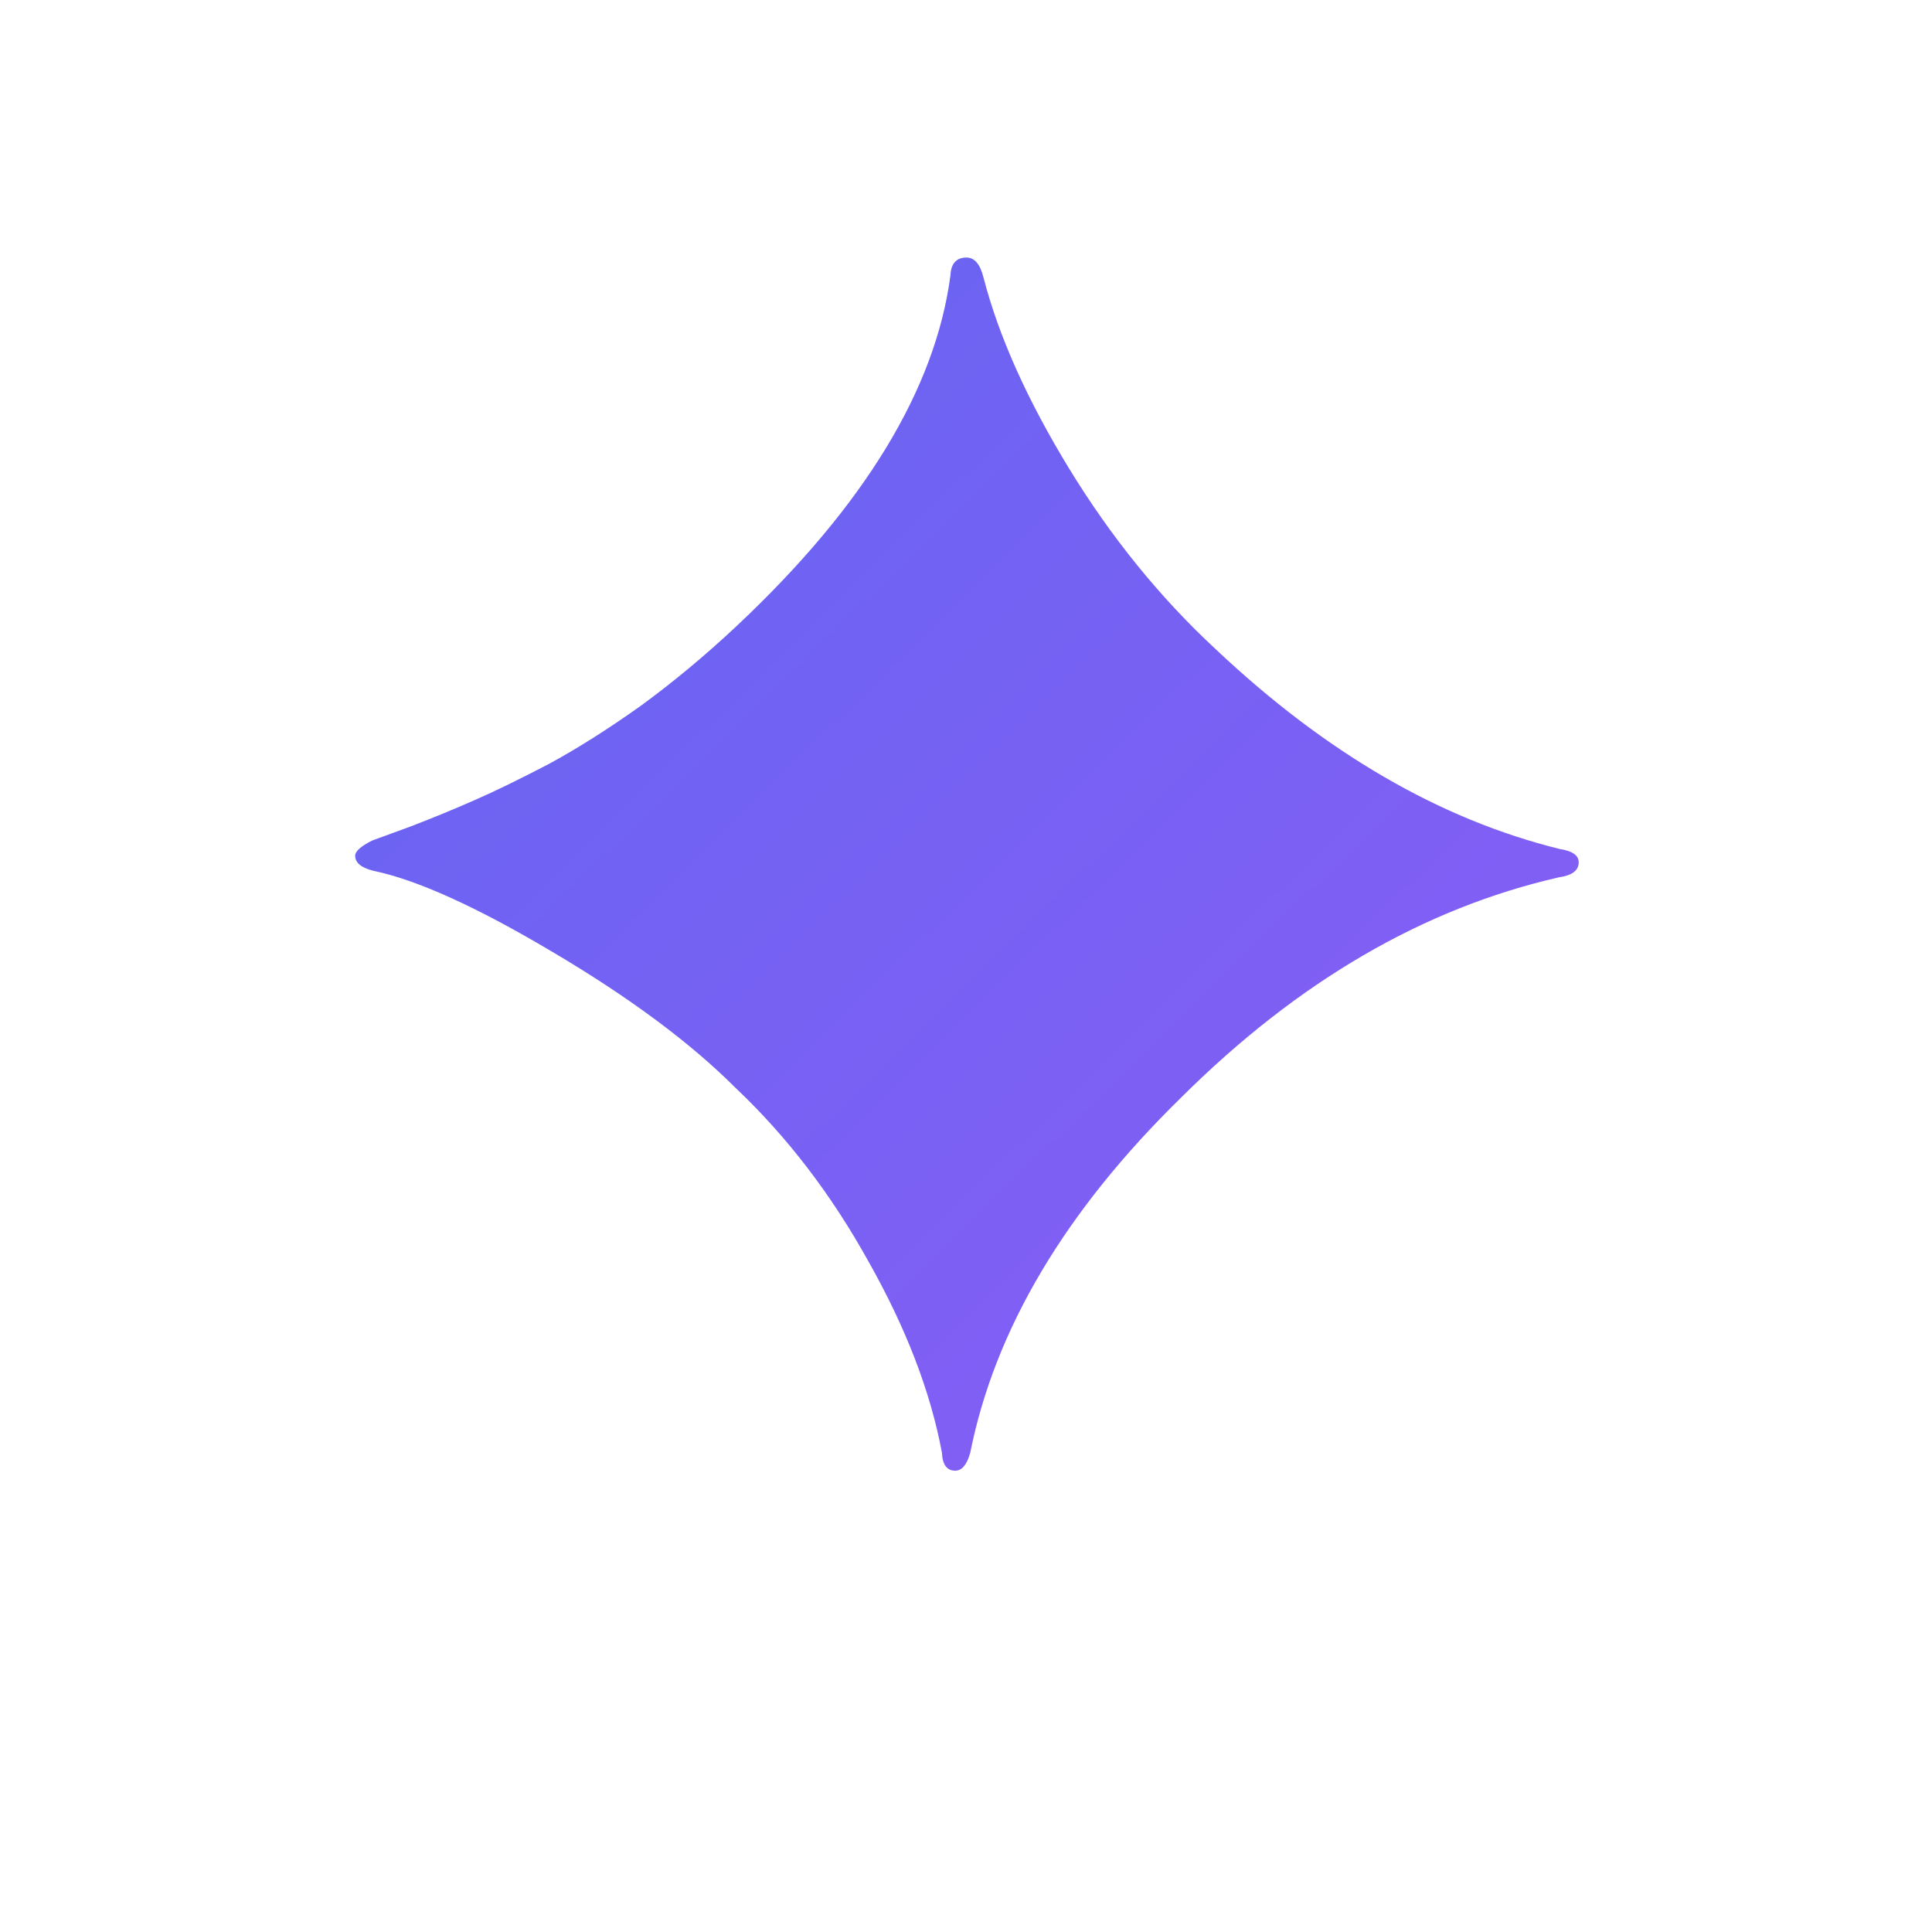
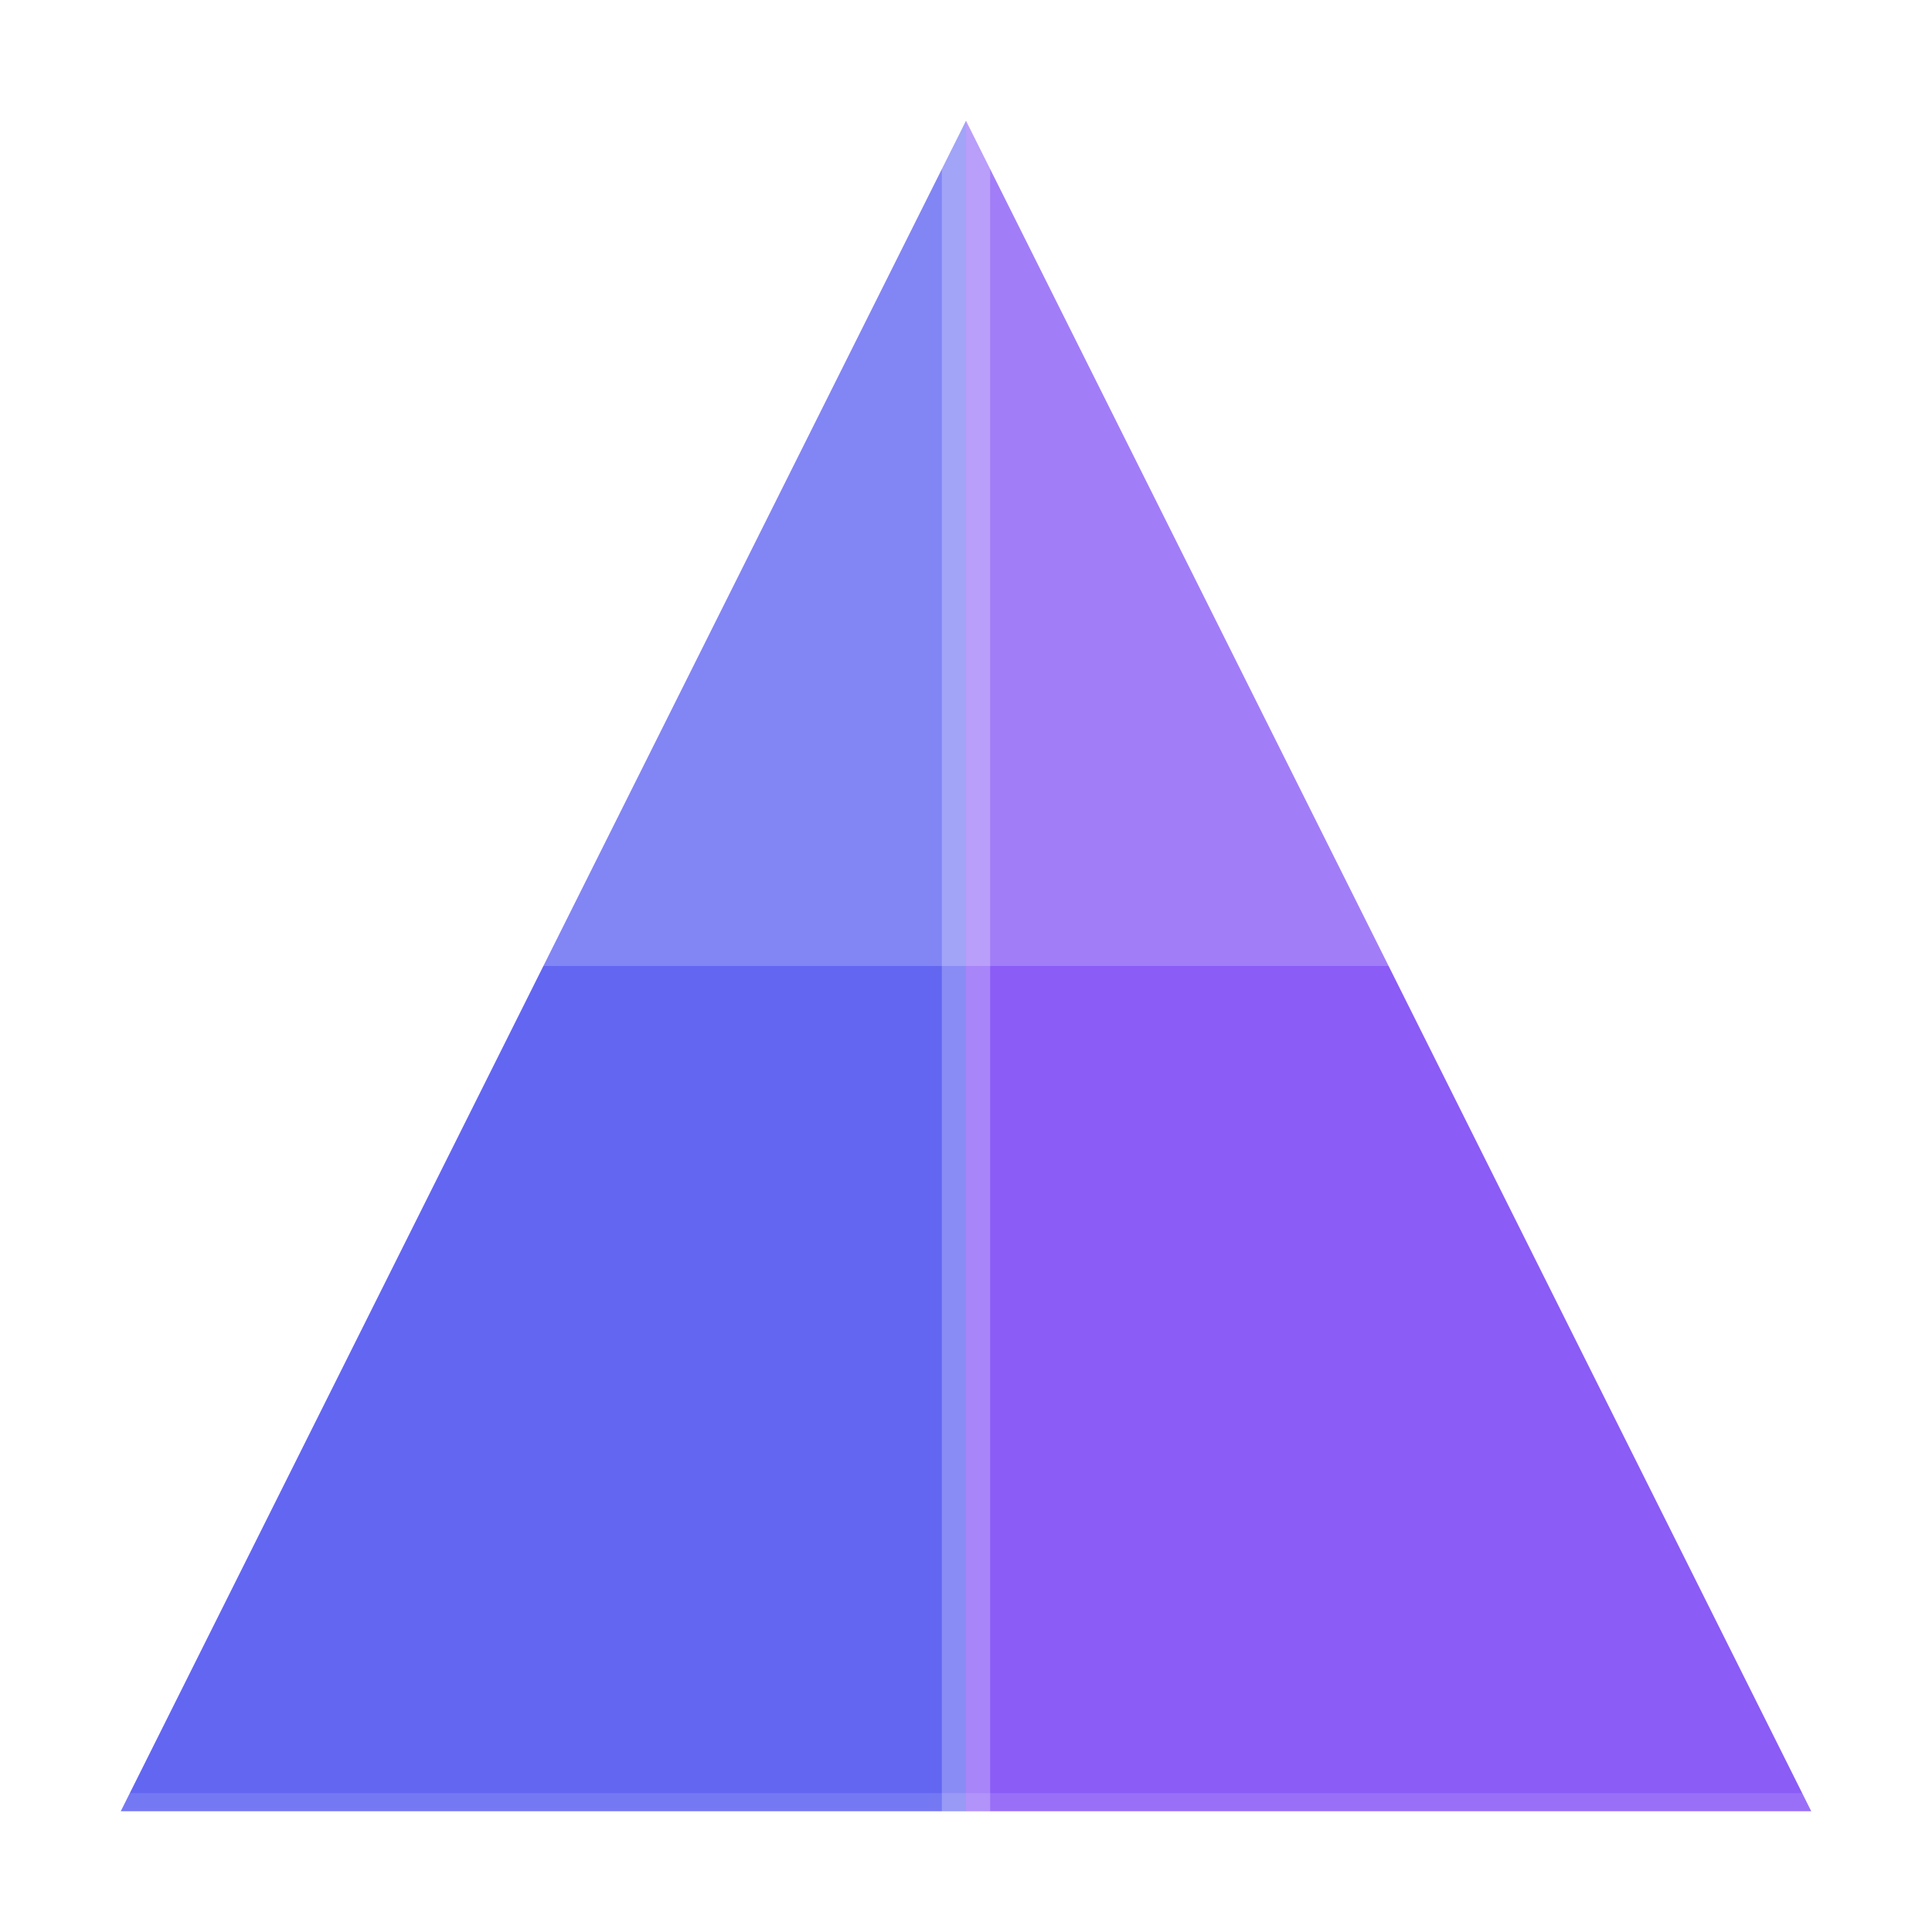
<svg xmlns="http://www.w3.org/2000/svg" viewBox="0 0 32 32">
-   <defs>
-     <linearGradient id="g" x1="0%" y1="0%" x2="100%" y2="100%">
-       <stop offset="0%" stop-color="#6366f1" />
-       <stop offset="100%" stop-color="#8b5cf6" />
-     </linearGradient>
-   </defs>
-   <text x="16" y="24" text-anchor="middle" font-size="28" fill="url(#g)" font-weight="bold">✦</text>
+   <polygon points="16,2 2,30 16,30" fill="#6366f1" />
+   <polygon points="16,2 16,30 30,30" fill="#8b5cf6" />
+   <polygon points="16,2 24,16 8,16" fill="rgba(255,255,255,0.2)" />
+   <line x1="16" y1="2" x2="16" y2="30" stroke="rgba(255,255,255,0.25)" stroke-width="0.8" />
+   <line x1="2" y1="30" x2="30" y2="30" stroke="rgba(255,255,255,0.12)" stroke-width="0.6" />
</svg>
